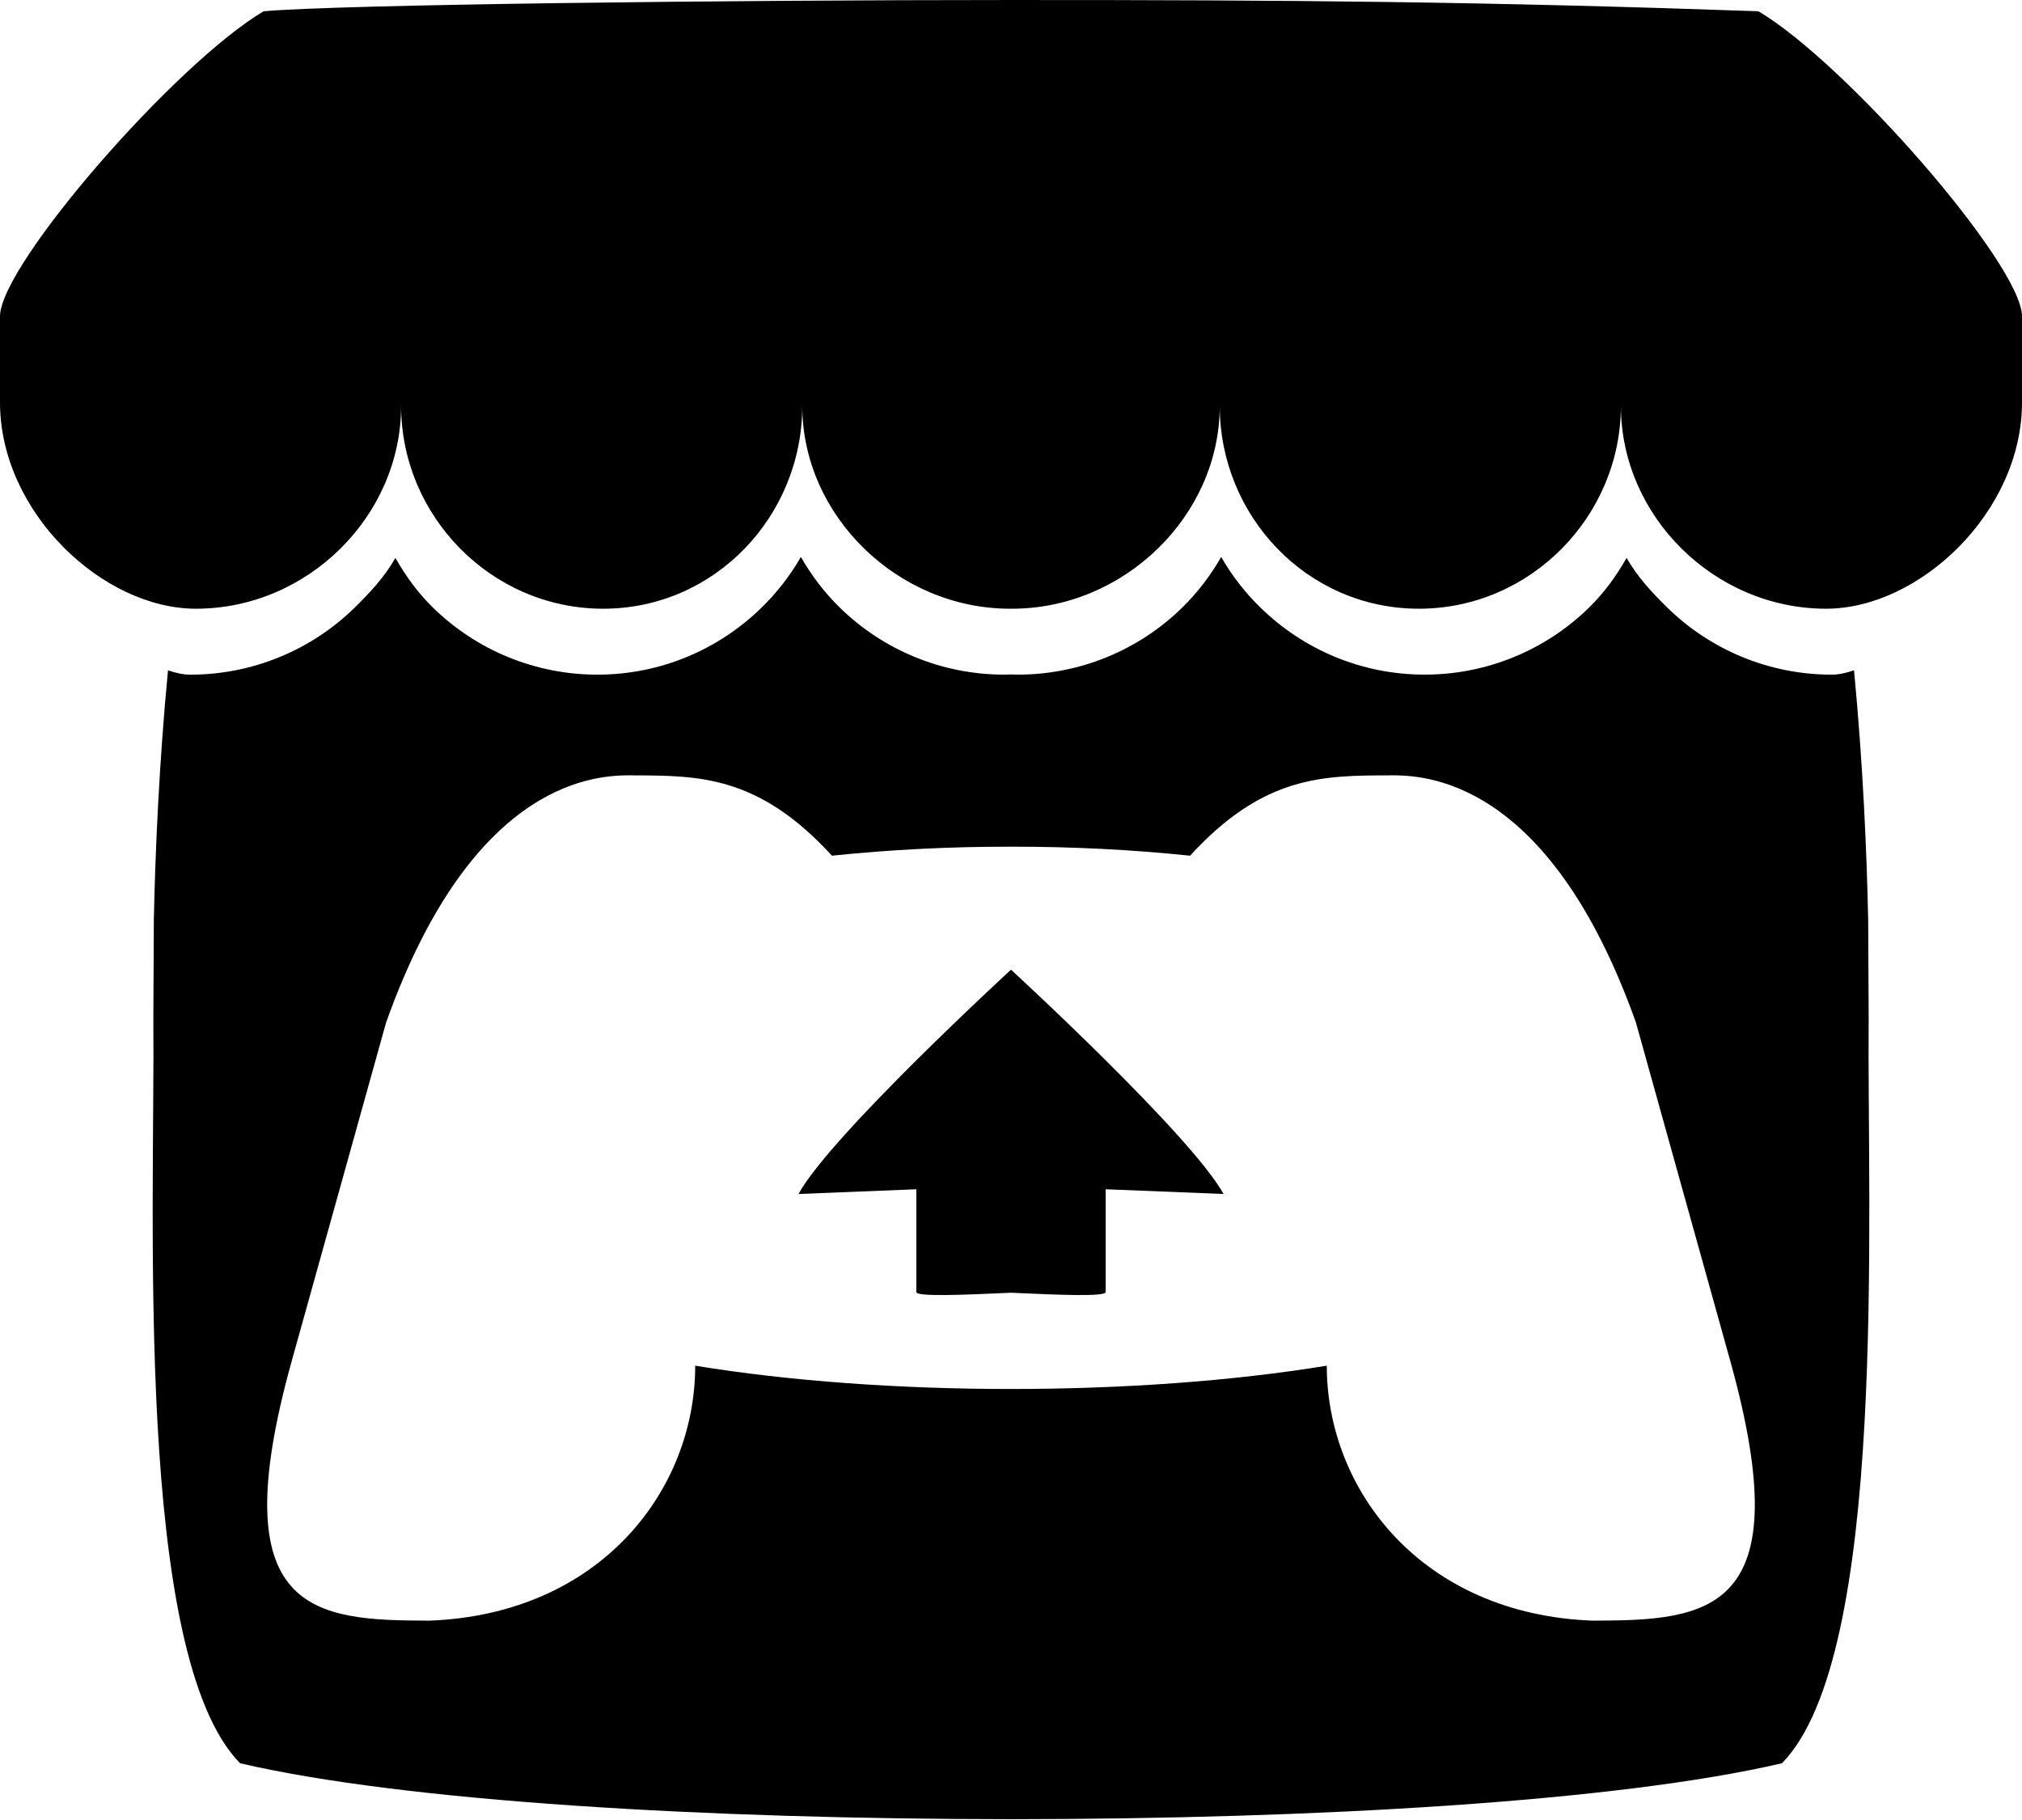
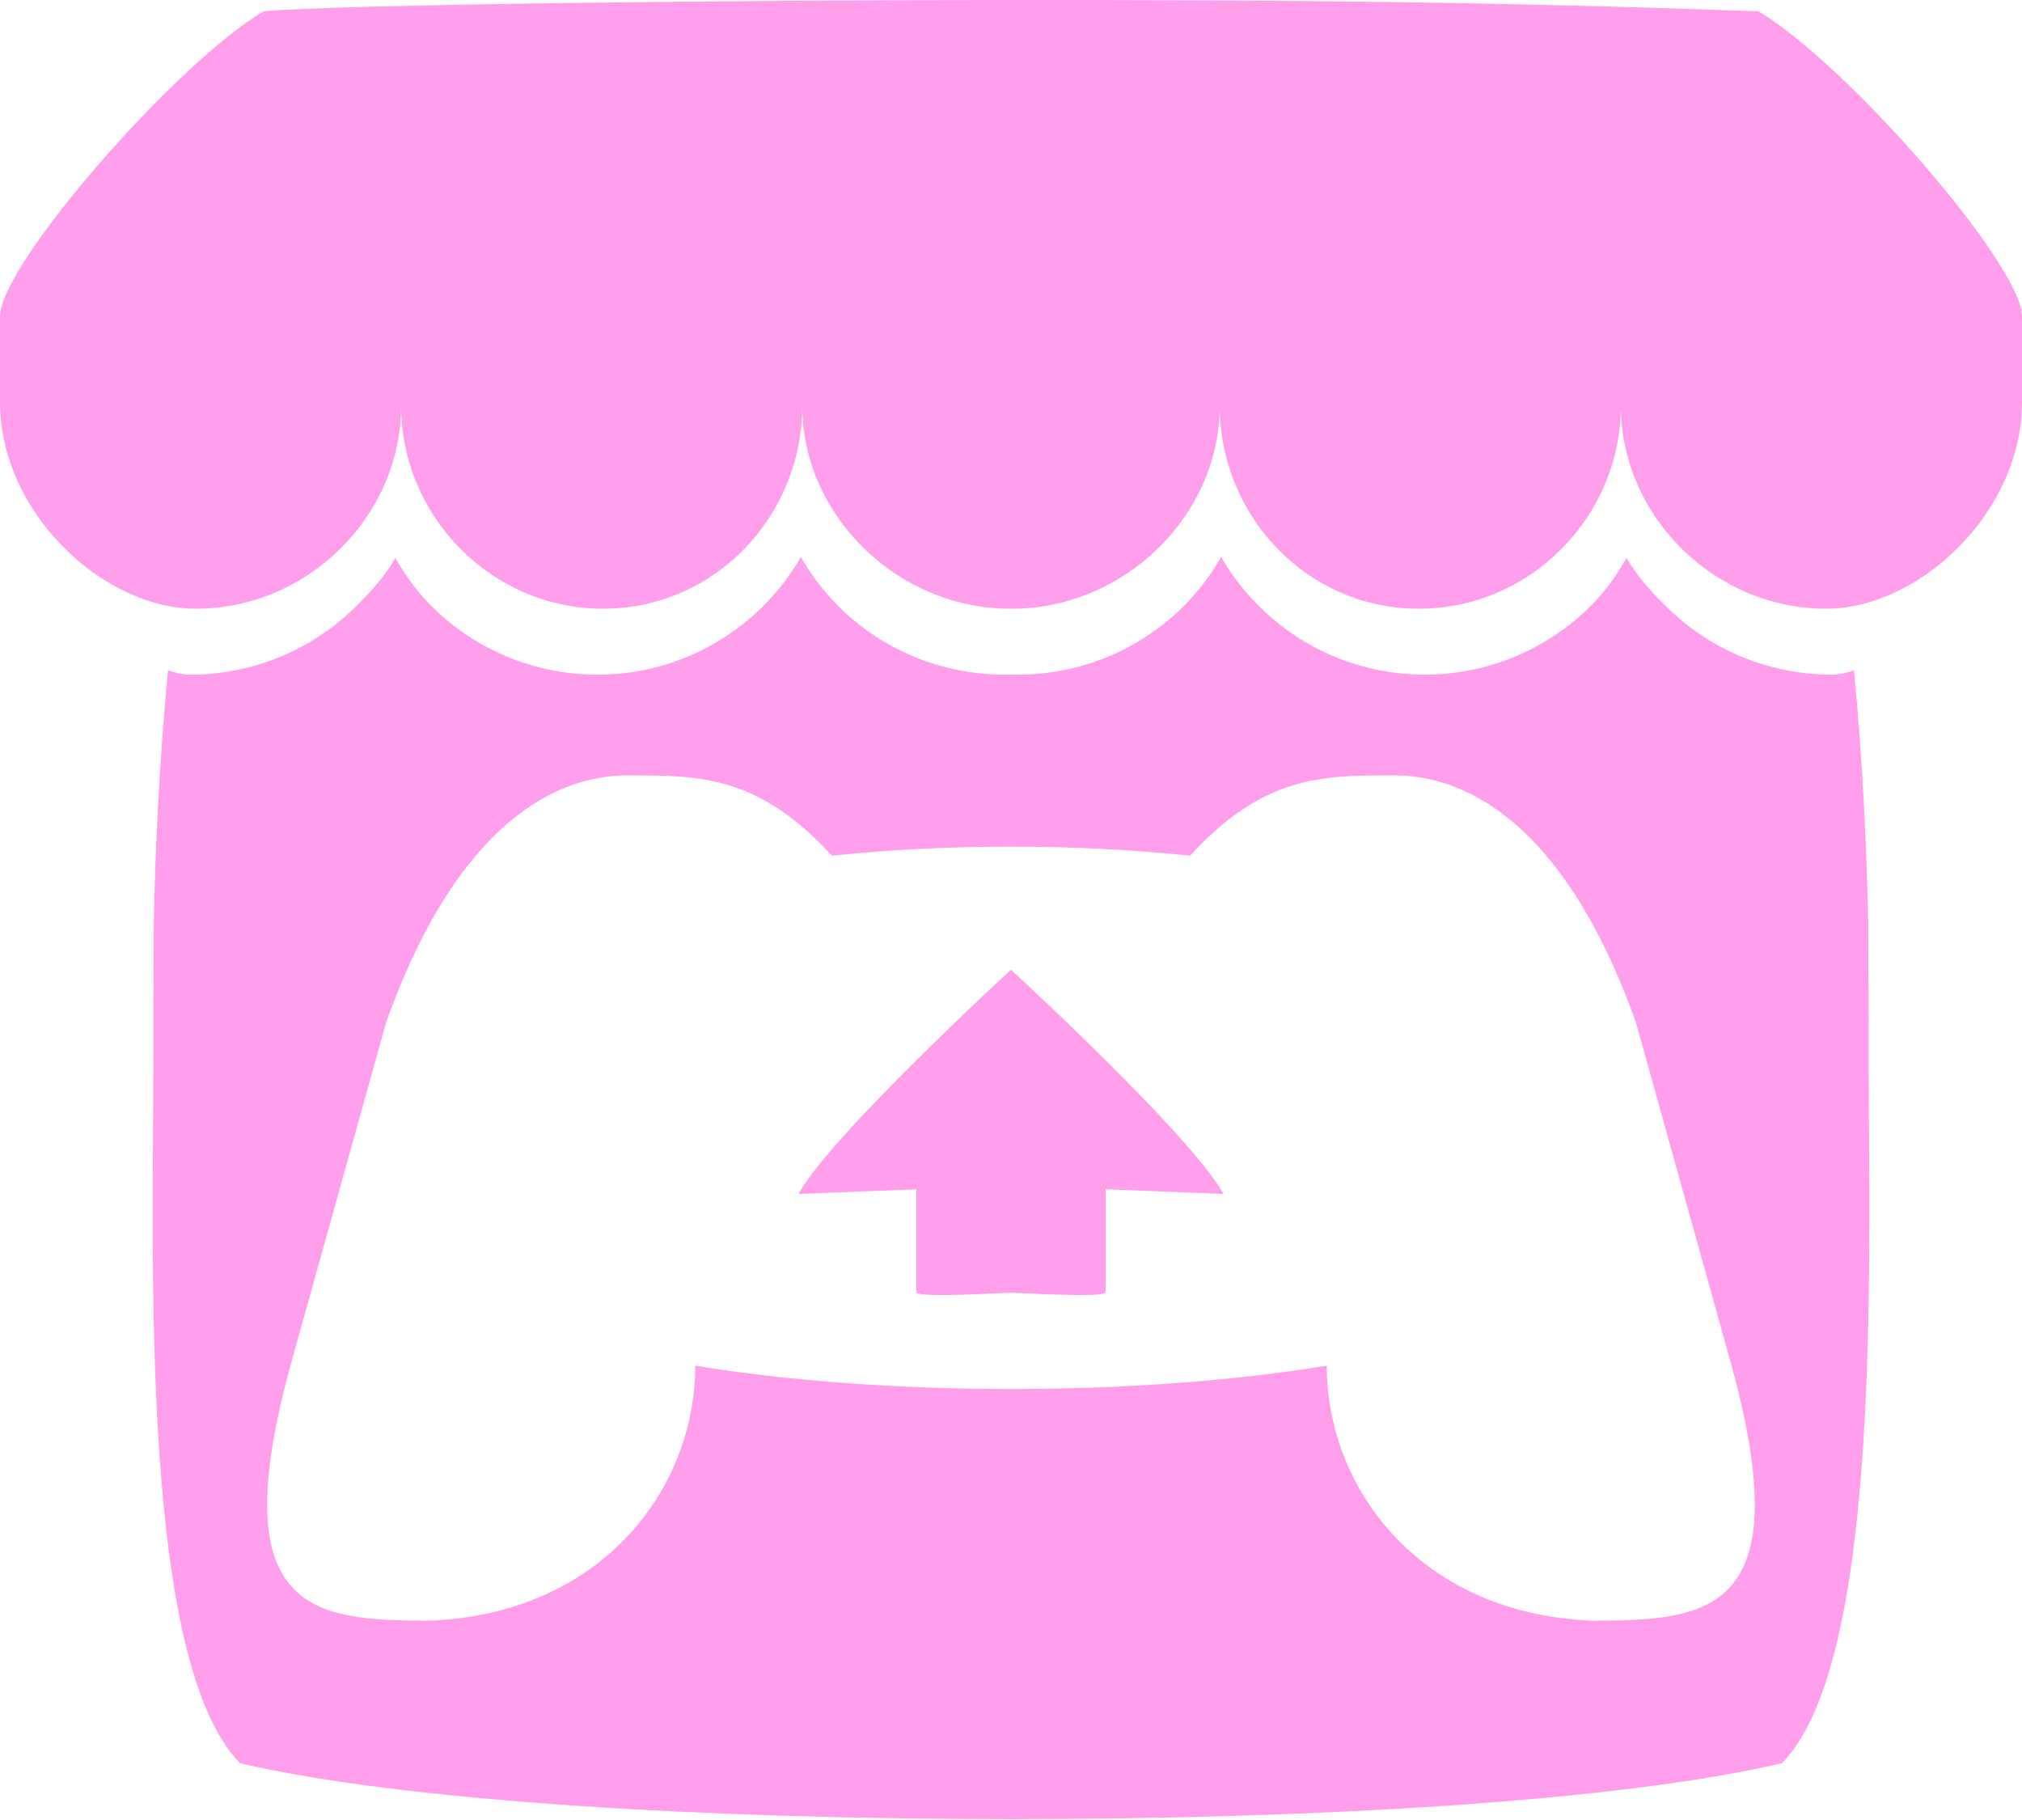
<svg xmlns="http://www.w3.org/2000/svg" height="235.452" width="261.728" viewBox="0 0 245.371 220.736">
-   <path d="M31.99 1.365C21.287 7.72.2 31.945 0 38.298v10.516C0 62.144 12.46 73.86 23.773 73.86c13.584 0 24.902-11.258 24.903-24.62 0 13.362 10.93 24.62 24.515 24.62 13.586 0 24.165-11.258 24.165-24.62 0 13.362 11.622 24.62 25.207 24.62h.246c13.586 0 25.208-11.258 25.208-24.62 0 13.362 10.58 24.62 24.164 24.62 13.585 0 24.515-11.258 24.515-24.62 0 13.362 11.32 24.62 24.903 24.62 11.313 0 23.773-11.714 23.773-25.046V38.298c-.2-6.354-21.287-30.58-31.988-36.933C180.118.197 157.056-.005 122.685 0c-34.37.003-81.228.54-90.697 1.365zm65.194 66.217a28.025 28.025 0 0 1-4.78 6.155c-5.128 5.014-12.157 8.122-19.906 8.122a28.482 28.482 0 0 1-19.948-8.126c-1.858-1.82-3.27-3.766-4.563-6.032l-.006.004c-1.292 2.27-3.092 4.215-4.954 6.037a28.5 28.5 0 0 1-19.948 8.12c-.934 0-1.906-.258-2.692-.528-1.092 11.372-1.553 22.24-1.716 30.164l-.002.045c-.02 4.024-.04 7.333-.06 11.93.21 23.86-2.363 77.334 10.52 90.473 19.964 4.655 56.7 6.775 93.555 6.788h.006c36.854-.013 73.59-2.133 93.554-6.788 12.883-13.14 10.31-66.614 10.52-90.474-.022-4.596-.04-7.905-.06-11.93l-.003-.045c-.162-7.926-.623-18.793-1.715-30.165-.786.27-1.757.528-2.692.528a28.5 28.5 0 0 1-19.948-8.12c-1.862-1.822-3.662-3.766-4.955-6.037l-.006-.004c-1.294 2.266-2.705 4.213-4.563 6.032a28.48 28.48 0 0 1-19.947 8.125c-7.748 0-14.778-3.11-19.906-8.123a28.025 28.025 0 0 1-4.78-6.155 27.99 27.99 0 0 1-4.736 6.155 28.49 28.49 0 0 1-19.95 8.124c-.27 0-.54-.012-.81-.02h-.007c-.27.008-.54.02-.813.02a28.49 28.49 0 0 1-19.95-8.123 27.992 27.992 0 0 1-4.736-6.155zm-20.486 26.49l-.002.01h.015c8.113.017 15.32 0 24.25 9.746 7.028-.737 14.372-1.105 21.722-1.094h.006c7.35-.01 14.694.357 21.723 1.094 8.93-9.747 16.137-9.73 24.25-9.746h.014l-.002-.01c3.833 0 19.166 0 29.85 30.007L210 165.244c8.504 30.624-2.723 31.373-16.727 31.4-20.768-.773-32.267-15.855-32.267-30.935-11.496 1.884-24.907 2.826-38.318 2.827h-.006c-13.412 0-26.823-.943-38.318-2.827 0 15.08-11.5 30.162-32.267 30.935-14.004-.027-25.23-.775-16.726-31.4L46.85 124.08C57.534 94.073 72.867 94.073 76.7 94.073zm45.985 23.582v.006c-.02.02-21.863 20.08-25.79 27.215l14.304-.573v12.474c0 .584 5.74.346 11.486.08h.006c5.744.266 11.485.504 11.485-.08v-12.474l14.304.573c-3.928-7.135-25.79-27.215-25.79-27.215v-.006l-.003.002z" color="#000" />
+   <path fill="#ff9fec" d="M31.99 1.365C21.287 7.72.2 31.945 0 38.298v10.516C0 62.144 12.46 73.86 23.773 73.86c13.584 0 24.902-11.258 24.903-24.62 0 13.362 10.93 24.62 24.515 24.62 13.586 0 24.165-11.258 24.165-24.62 0 13.362 11.622 24.62 25.207 24.62h.246c13.586 0 25.208-11.258 25.208-24.62 0 13.362 10.58 24.62 24.164 24.62 13.585 0 24.515-11.258 24.515-24.62 0 13.362 11.32 24.62 24.903 24.62 11.313 0 23.773-11.714 23.773-25.046V38.298c-.2-6.354-21.287-30.58-31.988-36.933C180.118.197 157.056-.005 122.685 0c-34.37.003-81.228.54-90.697 1.365zm65.194 66.217a28.025 28.025 0 0 1-4.78 6.155c-5.128 5.014-12.157 8.122-19.906 8.122a28.482 28.482 0 0 1-19.948-8.126c-1.858-1.82-3.27-3.766-4.563-6.032l-.006.004c-1.292 2.27-3.092 4.215-4.954 6.037a28.5 28.5 0 0 1-19.948 8.12c-.934 0-1.906-.258-2.692-.528-1.092 11.372-1.553 22.24-1.716 30.164l-.002.045c-.02 4.024-.04 7.333-.06 11.93.21 23.86-2.363 77.334 10.52 90.473 19.964 4.655 56.7 6.775 93.555 6.788h.006c36.854-.013 73.59-2.133 93.554-6.788 12.883-13.14 10.31-66.614 10.52-90.474-.022-4.596-.04-7.905-.06-11.93l-.003-.045c-.162-7.926-.623-18.793-1.715-30.165-.786.27-1.757.528-2.692.528a28.5 28.5 0 0 1-19.948-8.12c-1.862-1.822-3.662-3.766-4.955-6.037l-.006-.004c-1.294 2.266-2.705 4.213-4.563 6.032a28.48 28.48 0 0 1-19.947 8.125c-7.748 0-14.778-3.11-19.906-8.123a28.025 28.025 0 0 1-4.78-6.155 27.99 27.99 0 0 1-4.736 6.155 28.49 28.49 0 0 1-19.95 8.124c-.27 0-.54-.012-.81-.02h-.007c-.27.008-.54.02-.813.02a28.49 28.49 0 0 1-19.95-8.123 27.992 27.992 0 0 1-4.736-6.155zm-20.486 26.49l-.002.01h.015c8.113.017 15.32 0 24.25 9.746 7.028-.737 14.372-1.105 21.722-1.094h.006c7.35-.01 14.694.357 21.723 1.094 8.93-9.747 16.137-9.73 24.25-9.746h.014l-.002-.01c3.833 0 19.166 0 29.85 30.007L210 165.244c8.504 30.624-2.723 31.373-16.727 31.4-20.768-.773-32.267-15.855-32.267-30.935-11.496 1.884-24.907 2.826-38.318 2.827h-.006c-13.412 0-26.823-.943-38.318-2.827 0 15.08-11.5 30.162-32.267 30.935-14.004-.027-25.23-.775-16.726-31.4L46.85 124.08C57.534 94.073 72.867 94.073 76.7 94.073zm45.985 23.582v.006c-.02.02-21.863 20.08-25.79 27.215l14.304-.573v12.474c0 .584 5.74.346 11.486.08h.006c5.744.266 11.485.504 11.485-.08v-12.474l14.304.573c-3.928-7.135-25.79-27.215-25.79-27.215v-.006l-.003.002z" color="#000" />
</svg>
